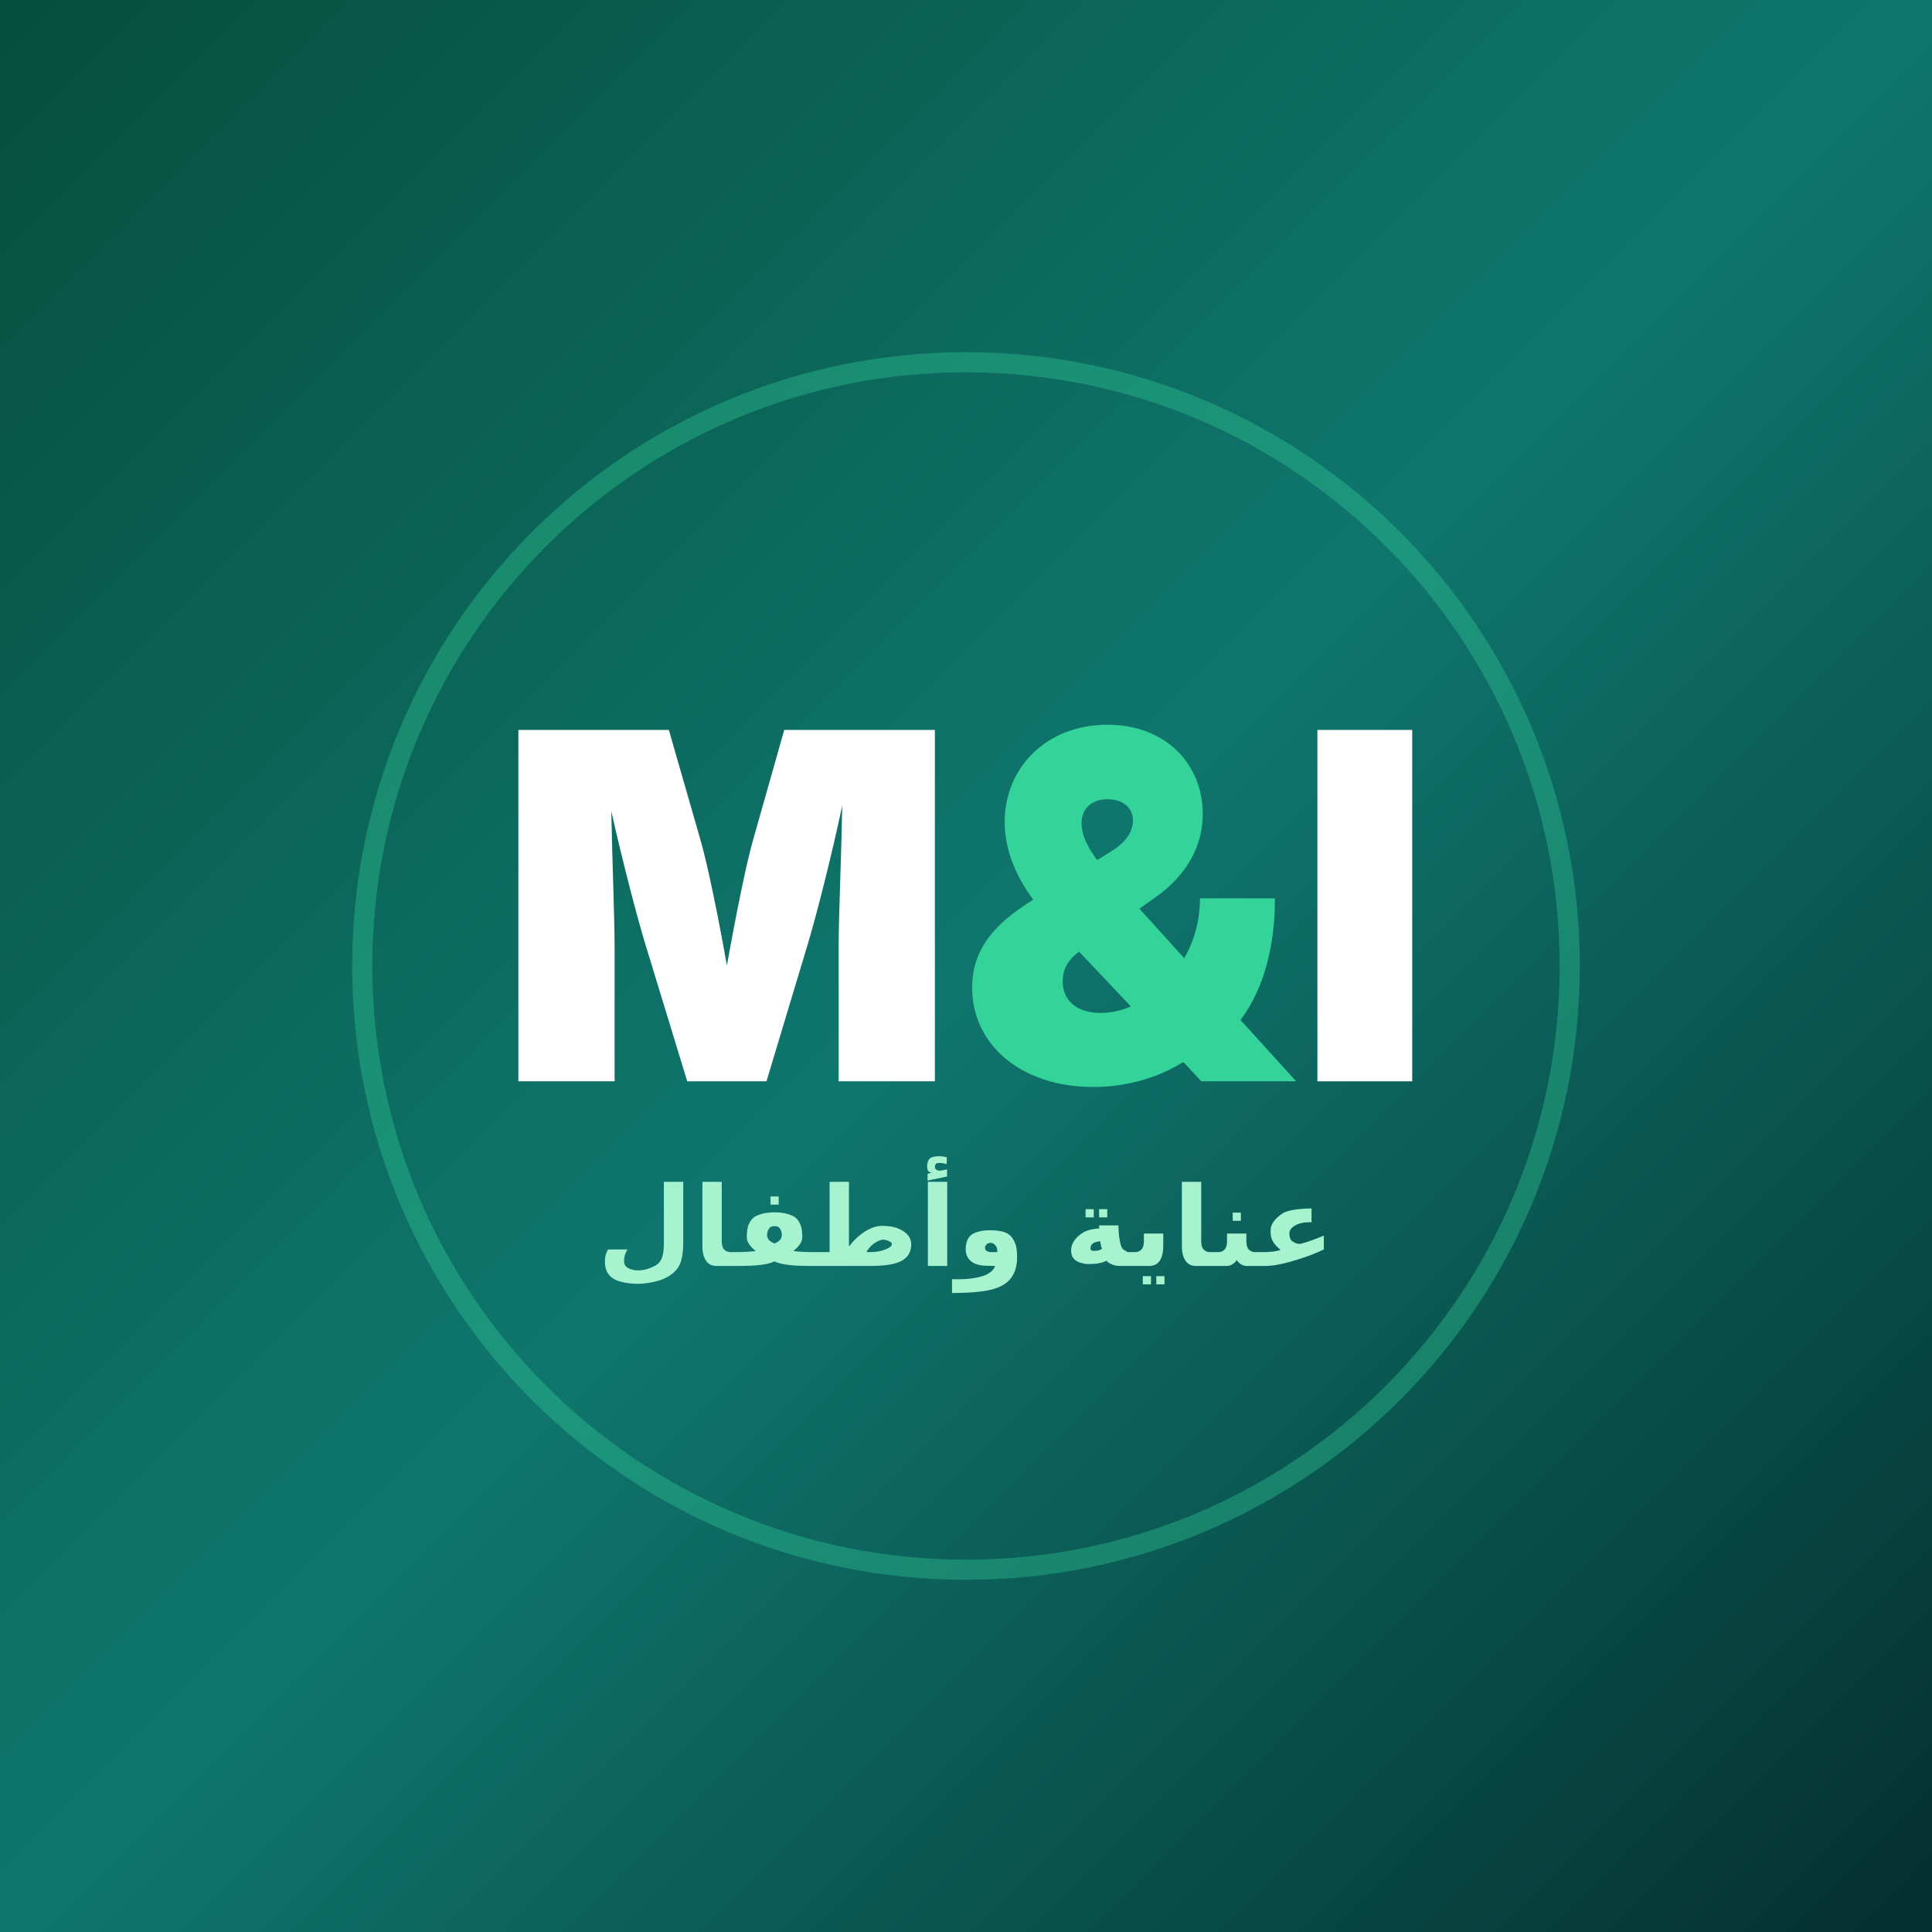
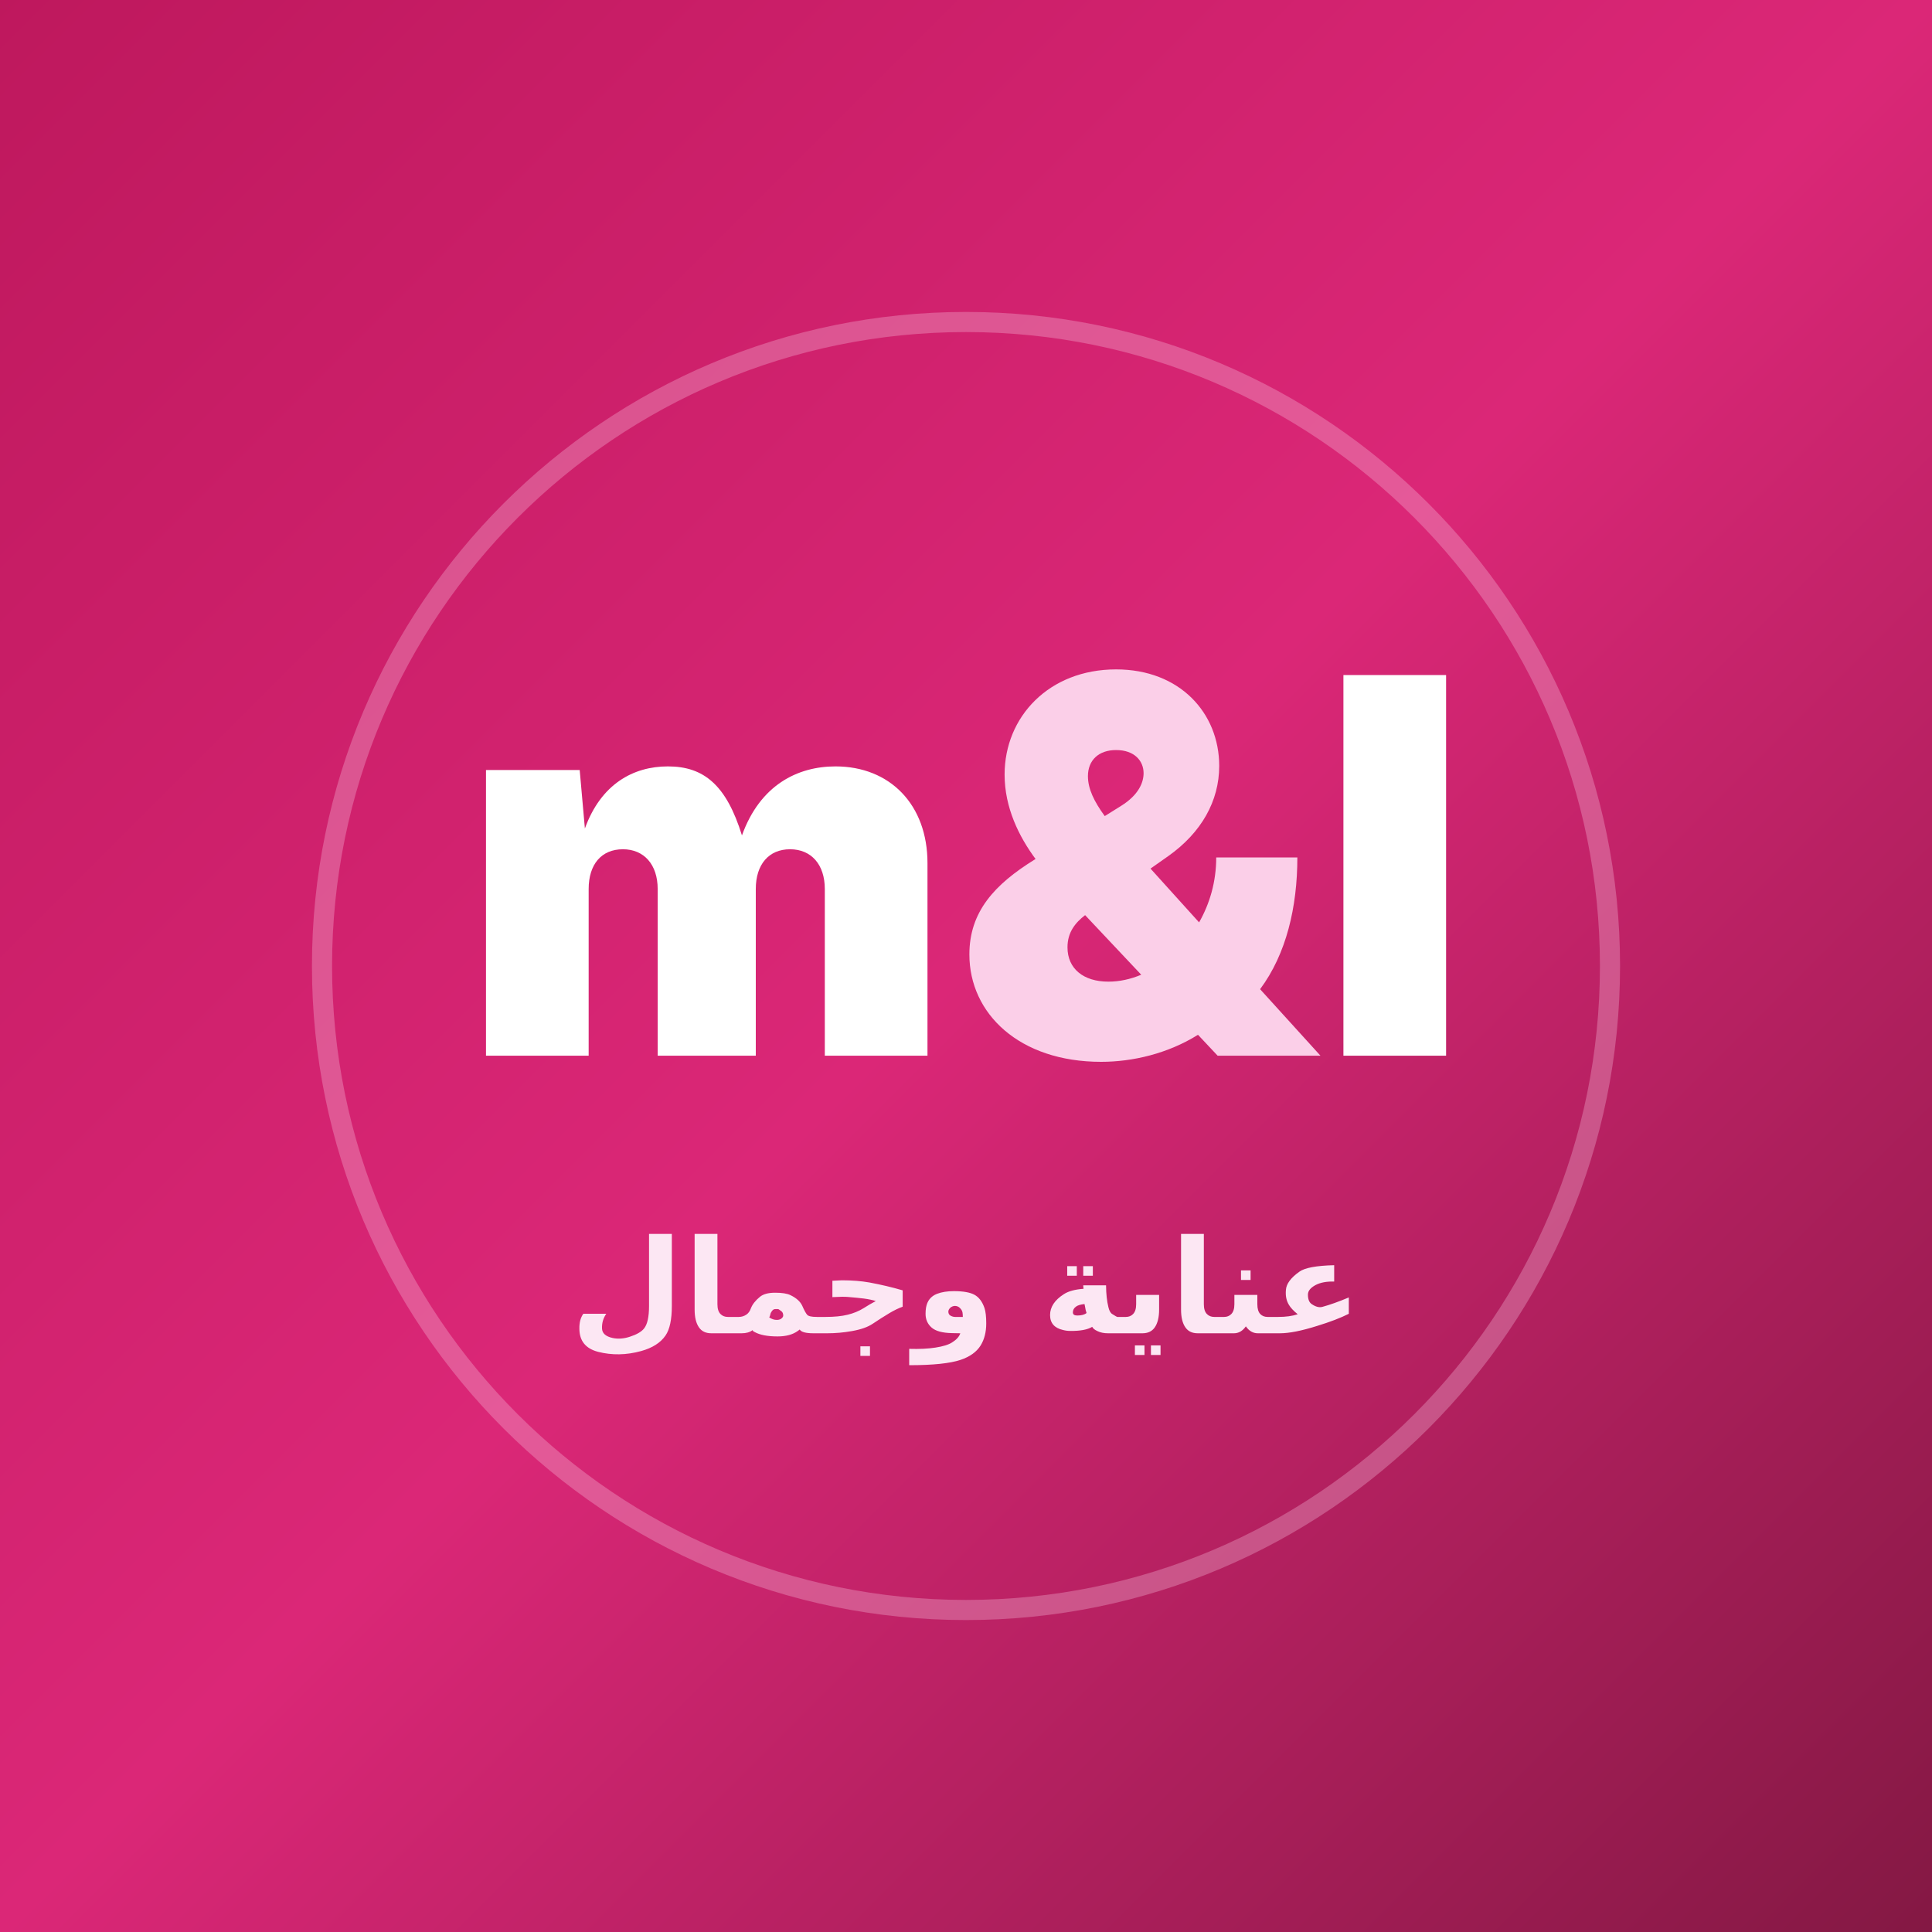
<svg xmlns="http://www.w3.org/2000/svg" viewBox="0 0 192 192" width="192" height="192">
  <defs>
-     <linearGradient id="maskBgGrad192" x1="0%" y1="0%" x2="100%" y2="100%">
-       <stop offset="0%" stop-color="#064e3b" />
-       <stop offset="50%" stop-color="#0f766e" />
-       <stop offset="100%" stop-color="#042f2e" />
+     <linearGradient id="bgGradMask192" x1="0%" y1="0%" x2="100%" y2="100%">
+       <stop offset="0%" stop-color="#be185d" />
+       <stop offset="50%" stop-color="#db2777" />
+       <stop offset="100%" stop-color="#831843" />
    </linearGradient>
  </defs>
-   <rect width="192" height="192" fill="url(#maskBgGrad192)" />
-   <circle cx="96" cy="96" r="60" fill="none" stroke="#34d399" stroke-width="2" opacity="0.35" />
+   <rect width="192" height="192" fill="url(#bgGradMask192)" />
+   <circle cx="96" cy="96" r="64" fill="none" stroke="#fbcfe8" stroke-width="2" opacity="0.3" />
  <g text-anchor="middle" dominant-baseline="central">
-     <text x="96" y="90" font-family="'Plus Jakarta Sans', -apple-system, sans-serif" font-size="48" font-weight="900" fill="#ffffff">
-       M<tspan fill="#34d399">&amp;</tspan>l
+     <text x="96" y="86" font-family="'Plus Jakarta Sans', -apple-system, sans-serif" font-size="52" font-weight="900" fill="#ffffff">
+       m<tspan fill="#fbcfe8">&amp;</tspan>l
    </text>
-     <text x="96" y="122" font-family="'Cairo', sans-serif" font-size="11" font-weight="700" fill="#a7f3d0">
-       عناية وأطفال
+     <text x="96" y="128" font-family="'Cairo', sans-serif" font-size="13" font-weight="700" fill="#fce7f3">
+       عناية وجمال
    </text>
  </g>
</svg>
